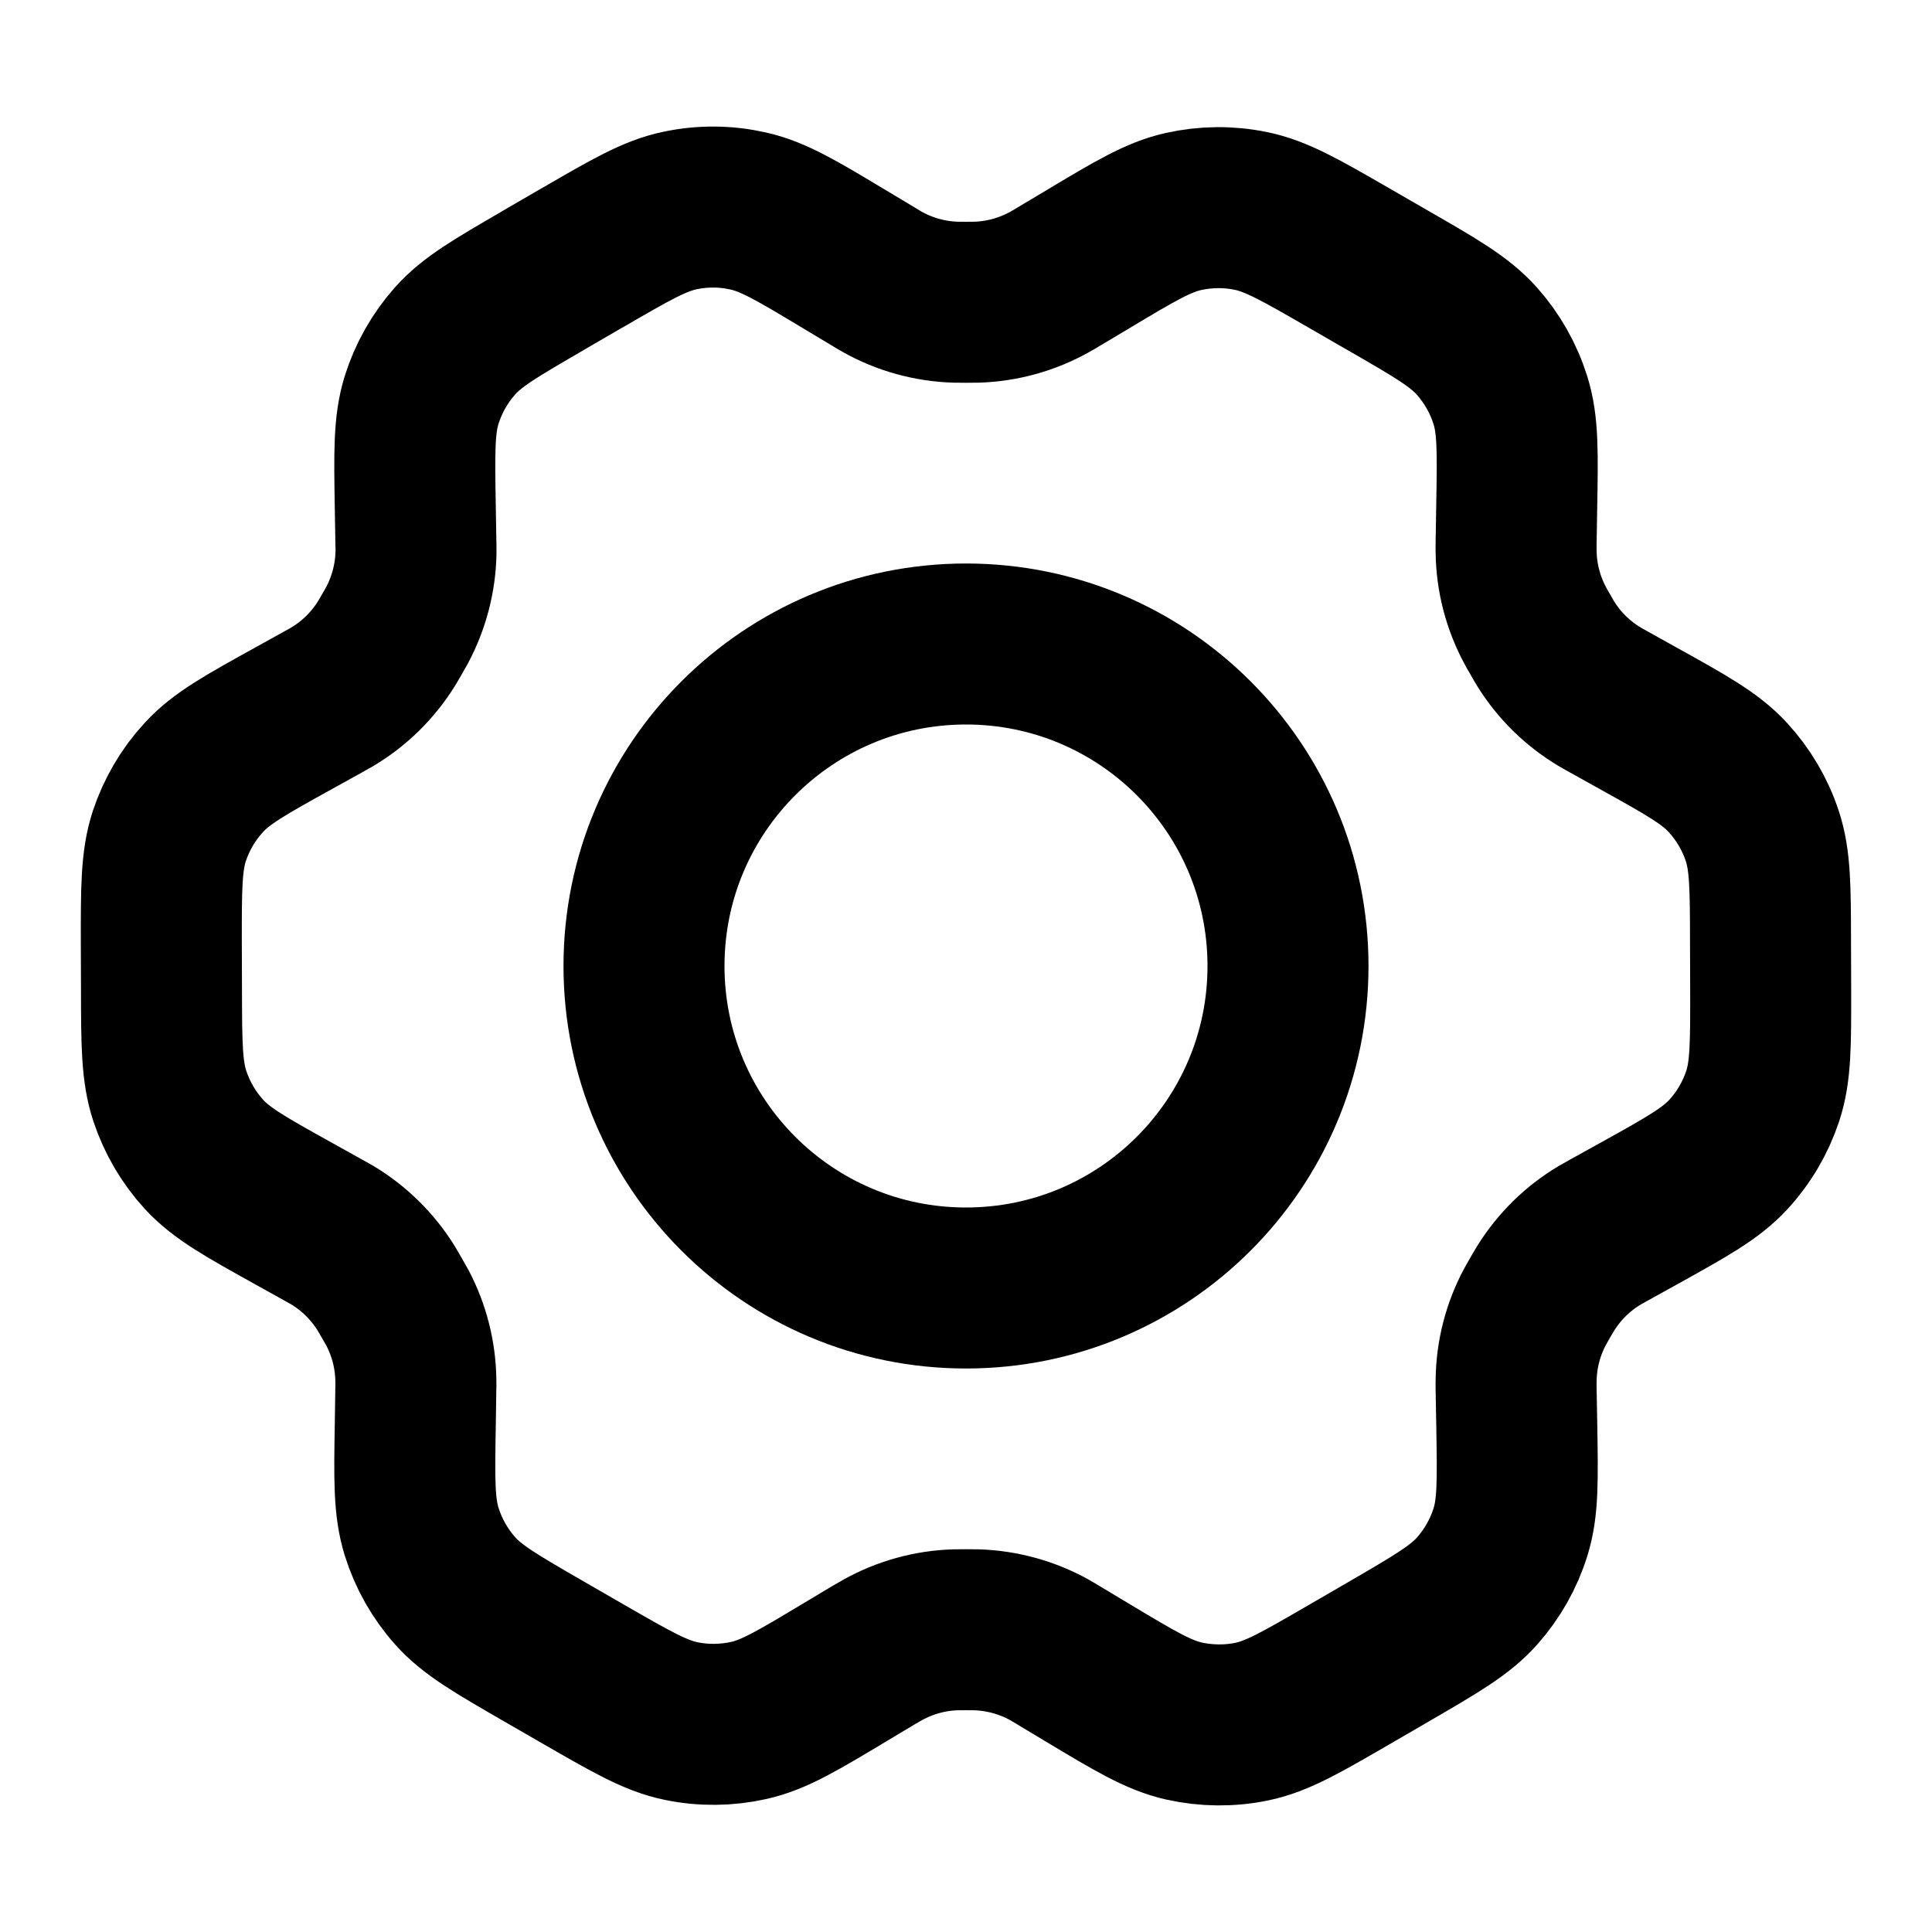
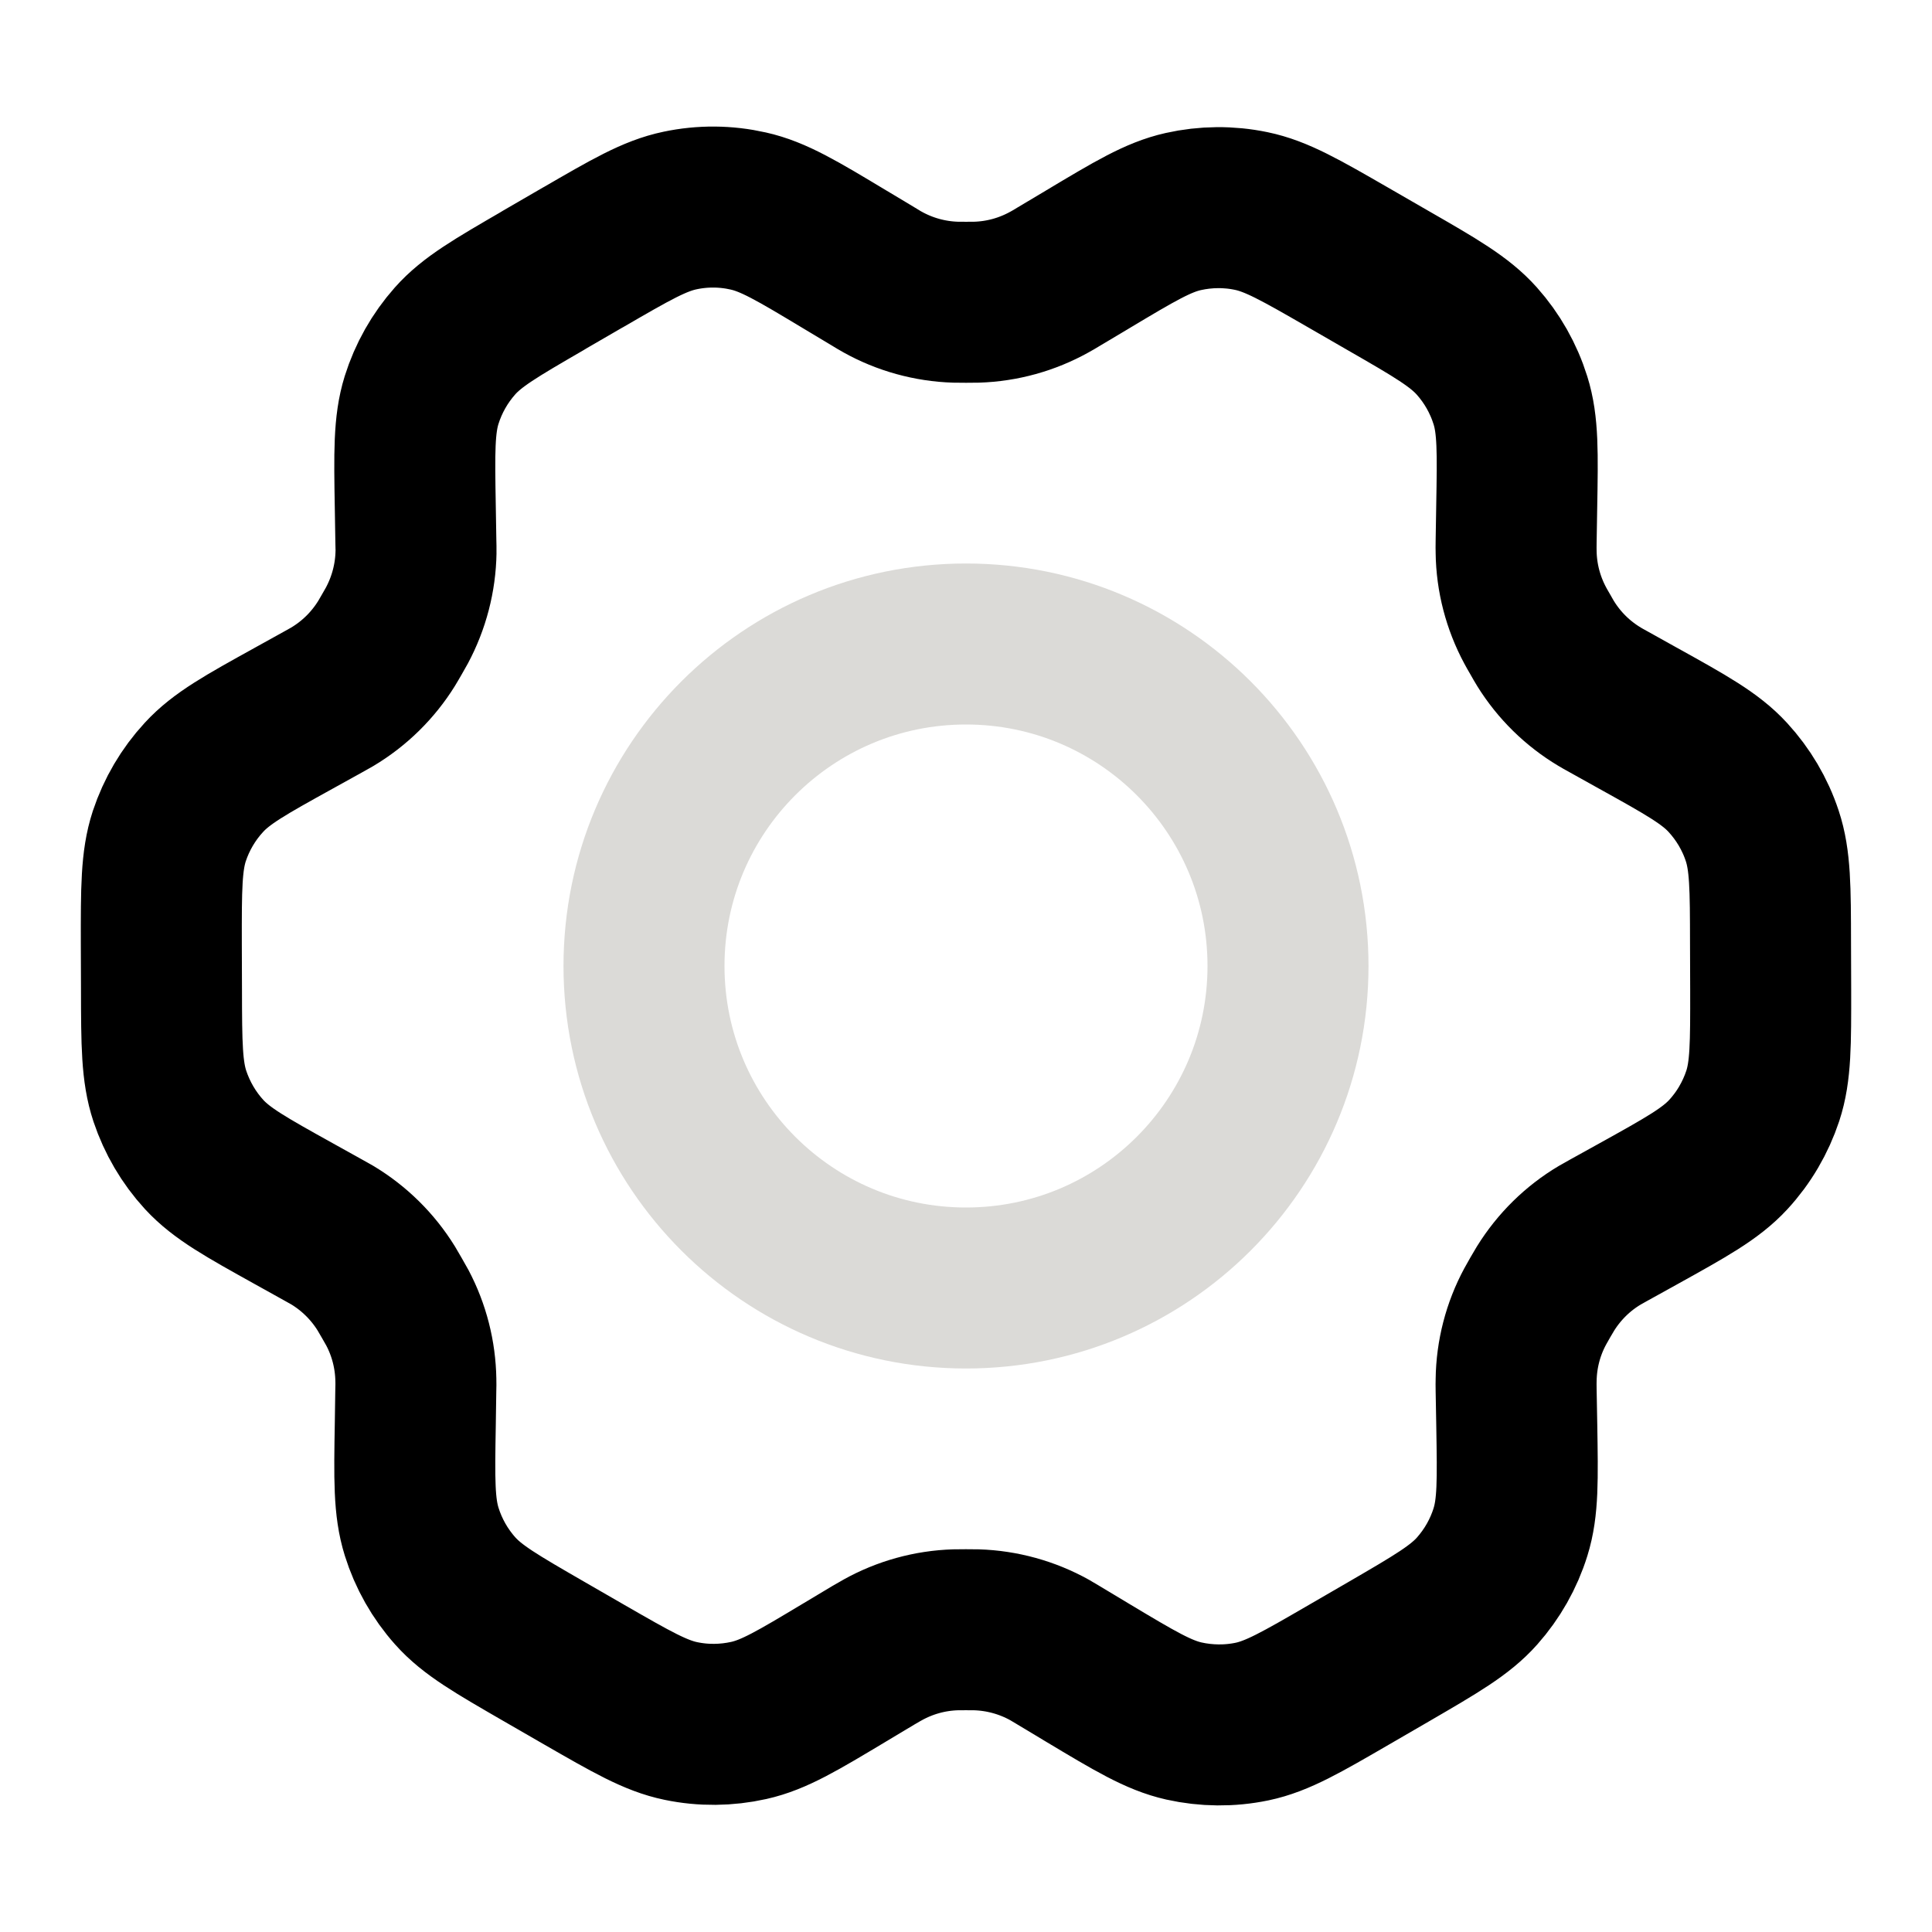
<svg xmlns="http://www.w3.org/2000/svg" width="24" height="24" viewBox="0 0 24 24" fill="none">
  <g id="Interface / Settings">
    <g id="Vector">
      <path d="M20.35 8.923L19.984 8.719C19.927 8.688 19.899 8.672 19.871 8.655C19.598 8.492 19.368 8.266 19.2 7.995C19.183 7.968 19.167 7.939 19.135 7.883C19.102 7.827 19.086 7.798 19.071 7.77C18.92 7.489 18.838 7.175 18.834 6.856C18.833 6.824 18.833 6.791 18.834 6.726L18.841 6.301C18.853 5.62 18.859 5.279 18.763 4.973C18.678 4.701 18.536 4.45 18.346 4.237C18.132 3.997 17.835 3.825 17.24 3.483L16.746 3.198C16.154 2.857 15.857 2.686 15.542 2.621C15.264 2.563 14.976 2.566 14.699 2.628C14.386 2.698 14.093 2.874 13.508 3.224L13.505 3.226L13.151 3.437C13.095 3.471 13.066 3.488 13.038 3.503C12.76 3.658 12.45 3.744 12.131 3.754C12.099 3.755 12.066 3.755 12.001 3.755C11.937 3.755 11.902 3.755 11.87 3.754C11.552 3.744 11.24 3.658 10.961 3.502C10.933 3.487 10.906 3.47 10.85 3.436L10.493 3.222C9.904 2.868 9.609 2.691 9.294 2.621C9.016 2.558 8.727 2.556 8.448 2.615C8.132 2.681 7.836 2.853 7.243 3.197L7.24 3.198L6.752 3.481L6.747 3.485C6.159 3.826 5.864 3.997 5.652 4.236C5.463 4.449 5.322 4.699 5.237 4.97C5.142 5.277 5.147 5.619 5.159 6.303L5.166 6.727C5.167 6.792 5.169 6.824 5.168 6.855C5.163 7.175 5.081 7.489 4.93 7.771C4.915 7.799 4.899 7.827 4.867 7.882C4.834 7.938 4.819 7.966 4.802 7.993C4.633 8.265 4.402 8.492 4.127 8.656C4.1 8.672 4.072 8.688 4.015 8.719L3.654 8.919C3.052 9.252 2.751 9.419 2.533 9.657C2.339 9.867 2.193 10.116 2.103 10.387C2.003 10.694 2.003 11.038 2.004 11.726L2.006 12.288C2.007 12.971 2.009 13.312 2.11 13.617C2.2 13.886 2.345 14.134 2.537 14.343C2.755 14.579 3.053 14.745 3.65 15.077L4.008 15.276C4.069 15.31 4.1 15.327 4.129 15.344C4.401 15.508 4.631 15.735 4.798 16.005C4.816 16.035 4.834 16.065 4.868 16.125C4.903 16.185 4.92 16.215 4.936 16.245C5.083 16.523 5.161 16.831 5.166 17.145C5.167 17.179 5.167 17.214 5.165 17.283L5.159 17.69C5.147 18.376 5.142 18.72 5.238 19.027C5.323 19.299 5.465 19.55 5.655 19.763C5.869 20.003 6.167 20.174 6.761 20.517L7.255 20.802C7.848 21.143 8.144 21.314 8.459 21.379C8.737 21.437 9.025 21.434 9.302 21.372C9.616 21.302 9.909 21.126 10.496 20.774L10.85 20.562C10.906 20.529 10.935 20.512 10.963 20.497C11.241 20.342 11.551 20.256 11.87 20.246C11.902 20.245 11.934 20.245 11.999 20.245C12.065 20.245 12.097 20.245 12.13 20.246C12.448 20.256 12.761 20.342 13.039 20.497C13.064 20.511 13.088 20.526 13.132 20.552L13.508 20.778C14.097 21.131 14.392 21.308 14.707 21.379C14.985 21.441 15.274 21.444 15.553 21.386C15.868 21.32 16.166 21.147 16.759 20.803L17.254 20.516C17.842 20.174 18.137 20.003 18.349 19.764C18.538 19.551 18.68 19.301 18.764 19.03C18.859 18.725 18.853 18.386 18.842 17.712L18.834 17.272C18.833 17.208 18.833 17.176 18.834 17.145C18.838 16.825 18.919 16.51 19.071 16.229C19.086 16.201 19.102 16.173 19.134 16.117C19.166 16.061 19.183 16.034 19.199 16.007C19.368 15.735 19.599 15.507 19.874 15.344C19.901 15.328 19.929 15.312 19.984 15.282L19.986 15.281L20.347 15.081C20.949 14.747 21.25 14.58 21.469 14.343C21.663 14.133 21.808 13.884 21.898 13.613C21.998 13.308 21.997 12.966 21.996 12.286L21.994 11.712C21.993 11.029 21.992 10.687 21.891 10.383C21.802 10.113 21.655 9.866 21.463 9.657C21.246 9.421 20.948 9.255 20.352 8.924L20.35 8.923Z" stroke="currentColor" stroke-width="2" stroke-linecap="round" stroke-linejoin="round" />
-       <path d="M8 12C8 14.209 9.791 16 12 16C14.21 16 16 14.209 16 12C16 9.791 14.21 8 12 8C9.791 8 8 9.791 8 12Z" stroke="currentColor" stroke-width="2" stroke-linecap="round" stroke-linejoin="round" />
+       <path d="M8 12C8 14.209 9.791 16 12 16C14.21 16 16 14.209 16 12C16 9.791 14.21 8 12 8C9.791 8 8 9.791 8 12Z" stroke="#dbdad7" stroke-width="2" stroke-linecap="round" stroke-linejoin="round" />
    </g>
  </g>
</svg>
